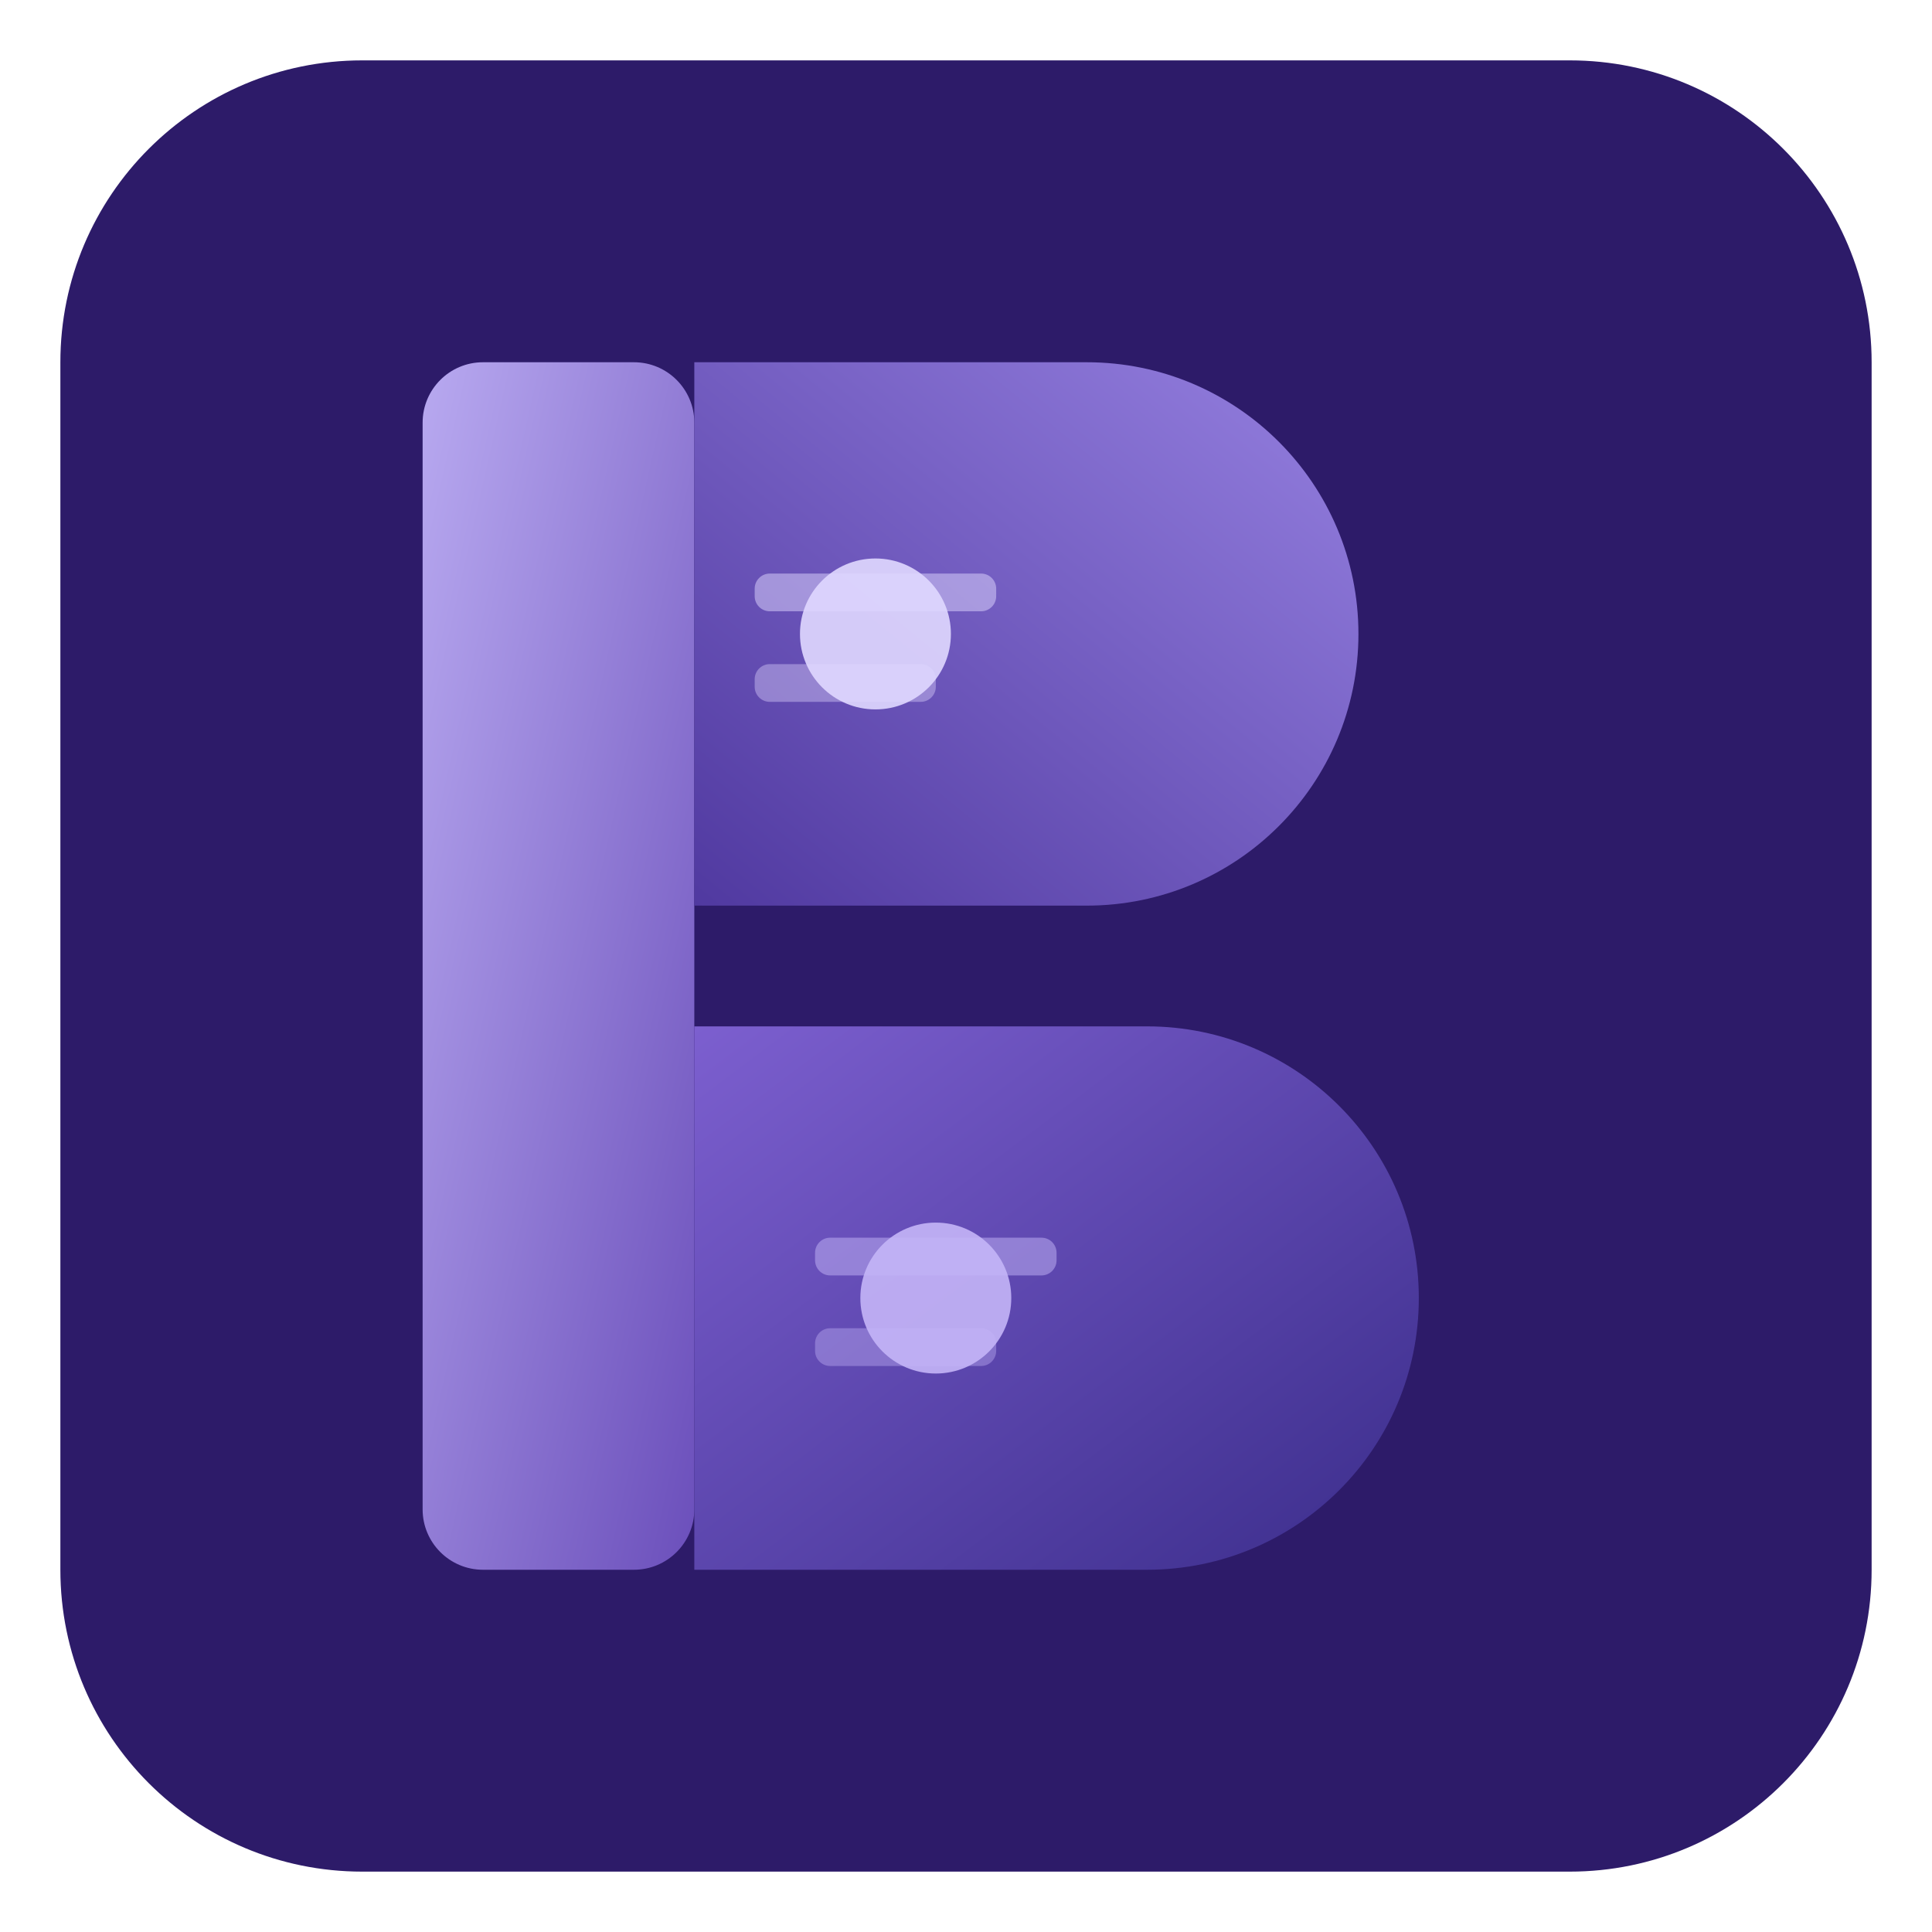
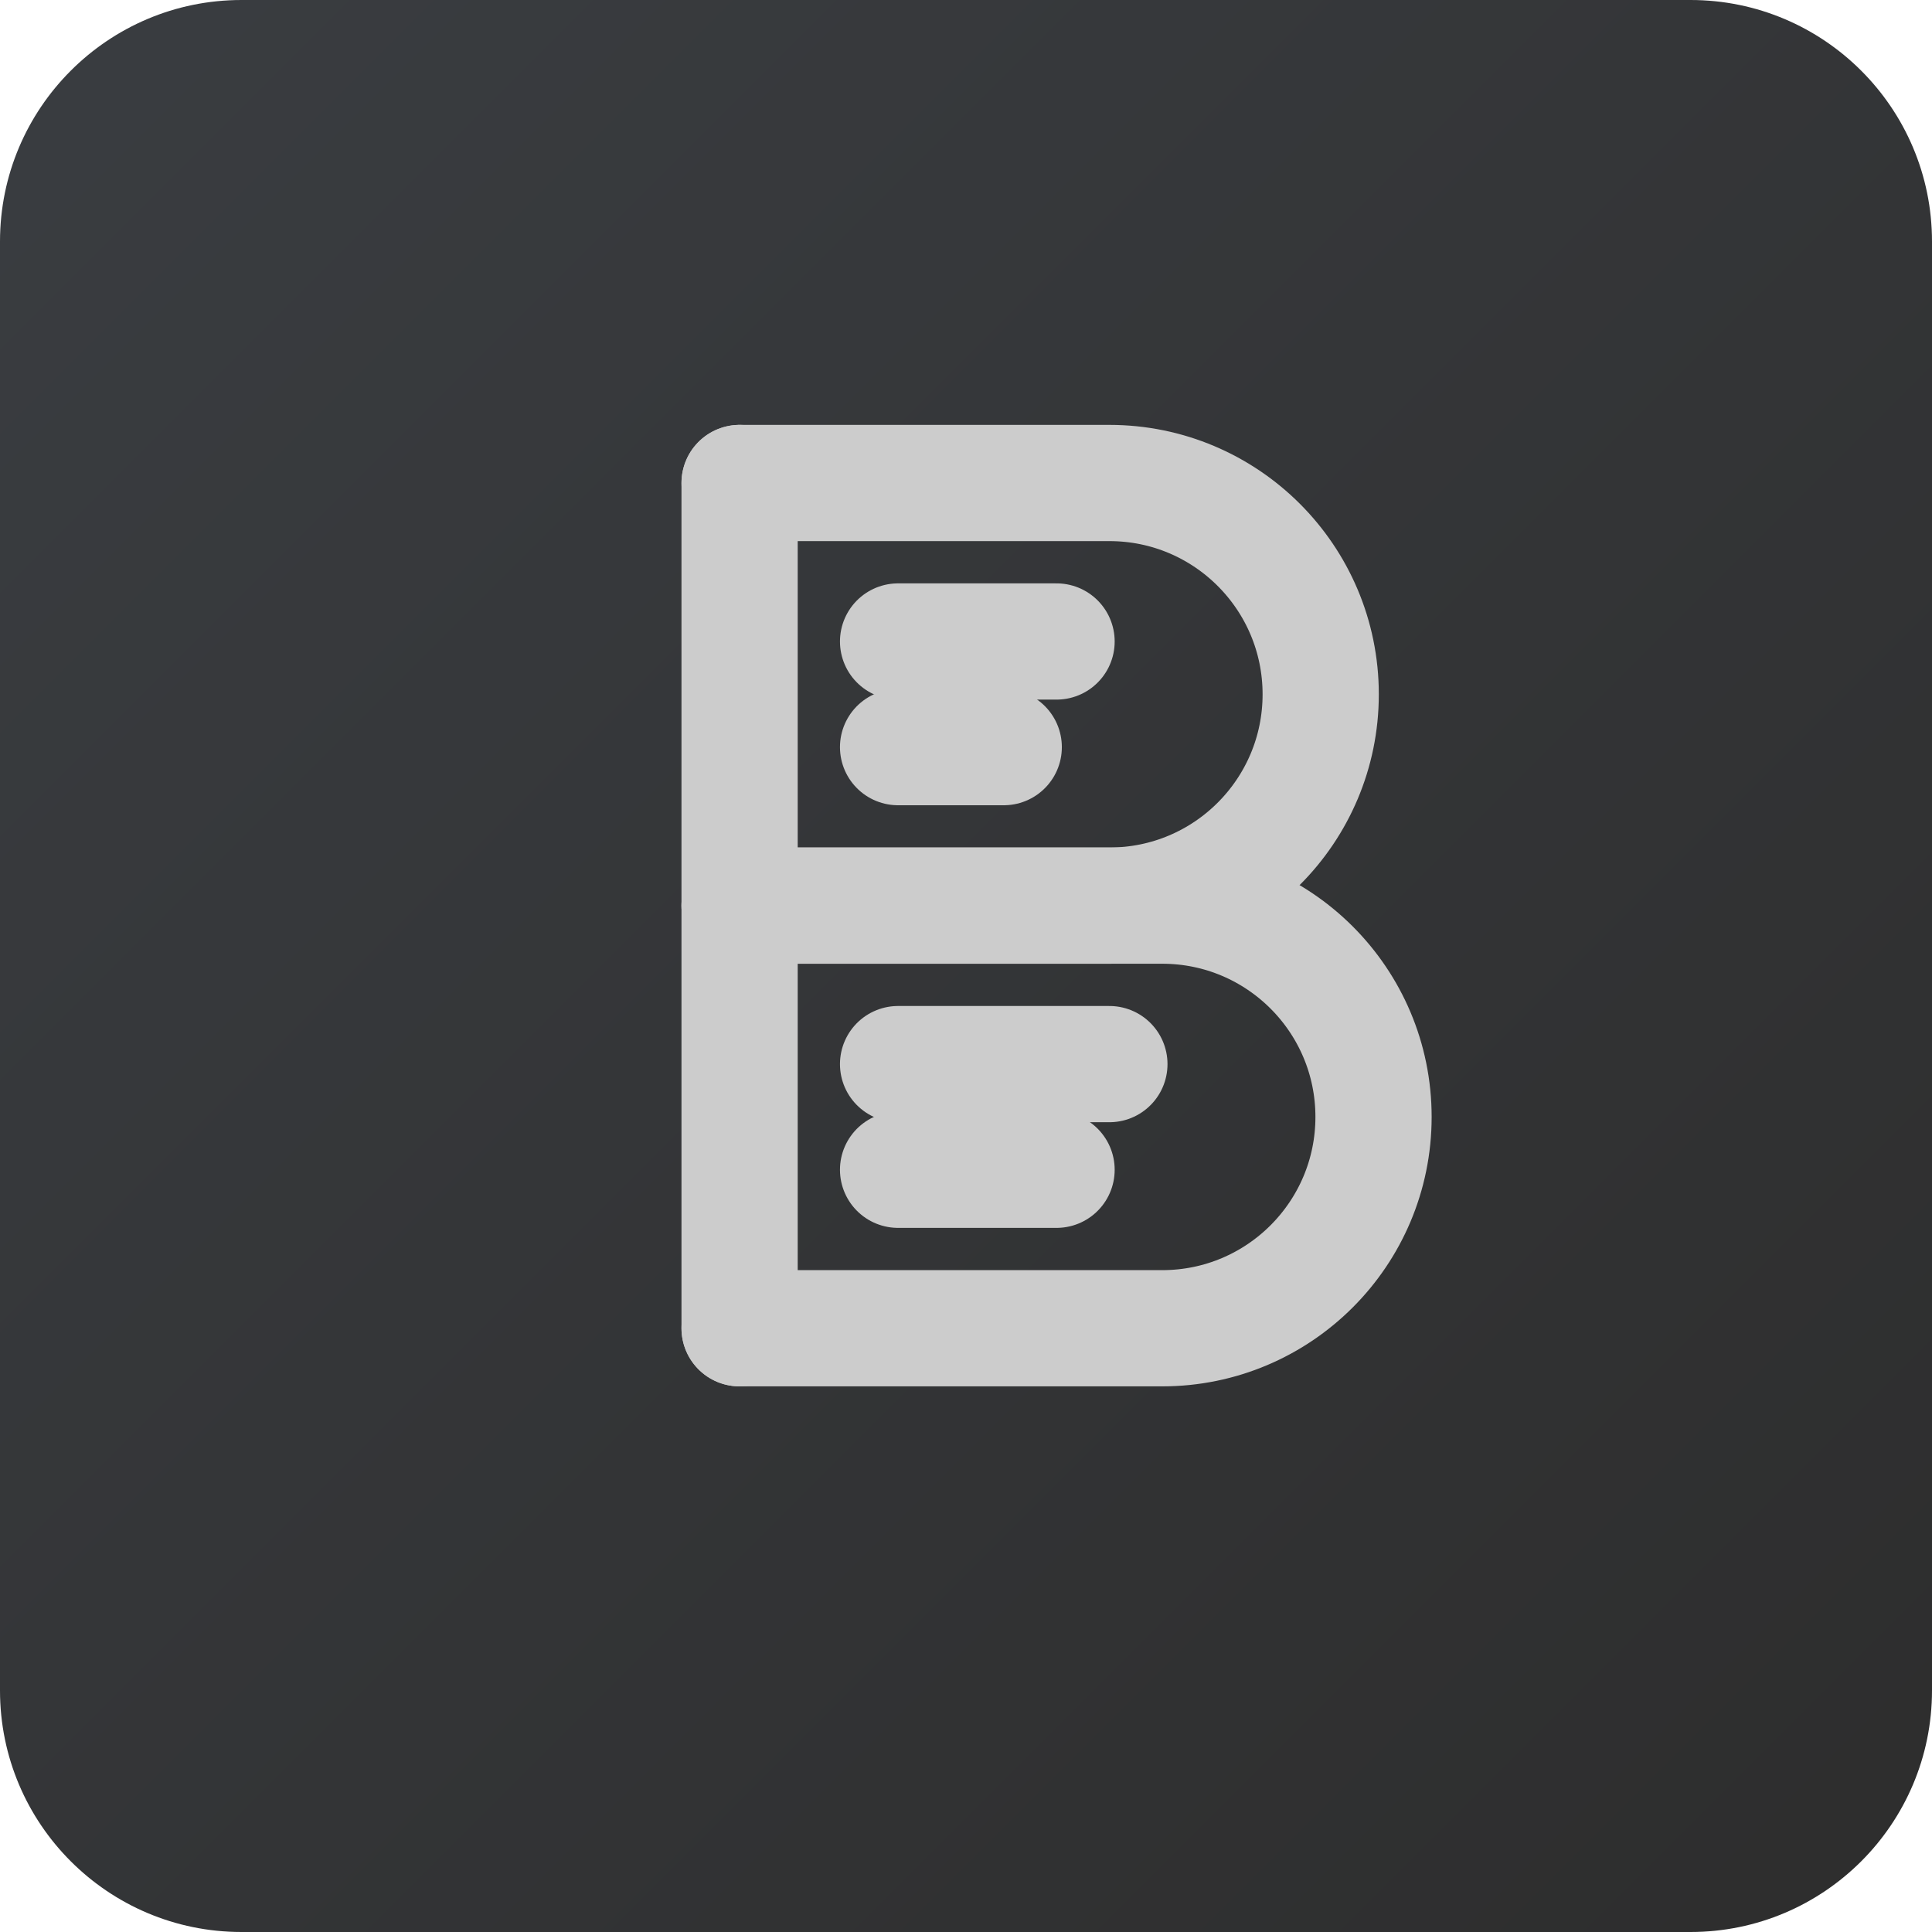
<svg xmlns="http://www.w3.org/2000/svg" viewBox="0 0 128 128" width="128" height="128">
  <defs>
-     <linearGradient id="g1" x1="0%" y1="0%" x2="100%" y2="100%">
-       <stop offset="0%" stop-color="#b8a9f0" />
-       <stop offset="100%" stop-color="#6b4fbb" />
-     </linearGradient>
-     <linearGradient id="g2" x1="0%" y1="0%" x2="100%" y2="100%">
-       <stop offset="0%" stop-color="#7c5fcf" />
-       <stop offset="100%" stop-color="#3b2d8b" />
-     </linearGradient>
-     <linearGradient id="g3" x1="100%" y1="0%" x2="0%" y2="100%">
-       <stop offset="0%" stop-color="#9580e0" />
-       <stop offset="100%" stop-color="#5039a0" />
+     <linearGradient id="bg" x1="0" y1="0" x2="1" y2="1">
+       <stop offset="0%" stop-color="#3a3d41" />
+       <stop offset="100%" stop-color="#2d2d2d" />
    </linearGradient>
  </defs>
-   <rect x="4" y="4" width="120" height="120" rx="20" ry="20" fill="#2d1b69" />
-   <rect x="28" y="24" width="18" height="80" rx="4" fill="url(#g1)" />
-   <path d="M46 24 h26 a18 18 0 0 1 0 36 H46 z" fill="url(#g3)" />
-   <path d="M46 68 h30 a18 18 0 0 1 0 36 H46 z" fill="url(#g2)" />
-   <circle cx="58" cy="42" r="5" fill="#e0d8ff" opacity="0.9" />
-   <circle cx="62" cy="86" r="5" fill="#c4b5f7" opacity="0.9" />
-   <rect x="50" y="38" width="16" height="2.5" rx="1" fill="#e0d8ff" opacity="0.5" />
-   <rect x="50" y="44" width="12" height="2.5" rx="1" fill="#e0d8ff" opacity="0.4" />
-   <rect x="54" y="82" width="16" height="2.5" rx="1" fill="#c4b5f7" opacity="0.5" />
-   <rect x="54" y="88" width="12" height="2.5" rx="1" fill="#c4b5f7" opacity="0.4" />
+   <rect width="128" height="128" rx="16" fill="url(#bg)" />
+   <g transform="translate(28, 18) scale(3.5)" fill="none" stroke="#cccccc" stroke-width="2.2" stroke-linecap="round" stroke-linejoin="round">
+     <path d="M6 4 v16" />
+     <path d="M6 4 h7 a4 4 0 0 1 0 8 H6" />
+     <path d="M6 12 h8 a4 4 0 0 1 0 8 H6" />
+     <line x1="9" y1="7" x2="12" y2="7" />
+     <line x1="9" y1="9" x2="11" y2="9" />
+     <line x1="9" y1="15" x2="13" y2="15" />
+     <line x1="9" y1="17" x2="12" y2="17" />
+   </g>
</svg>
